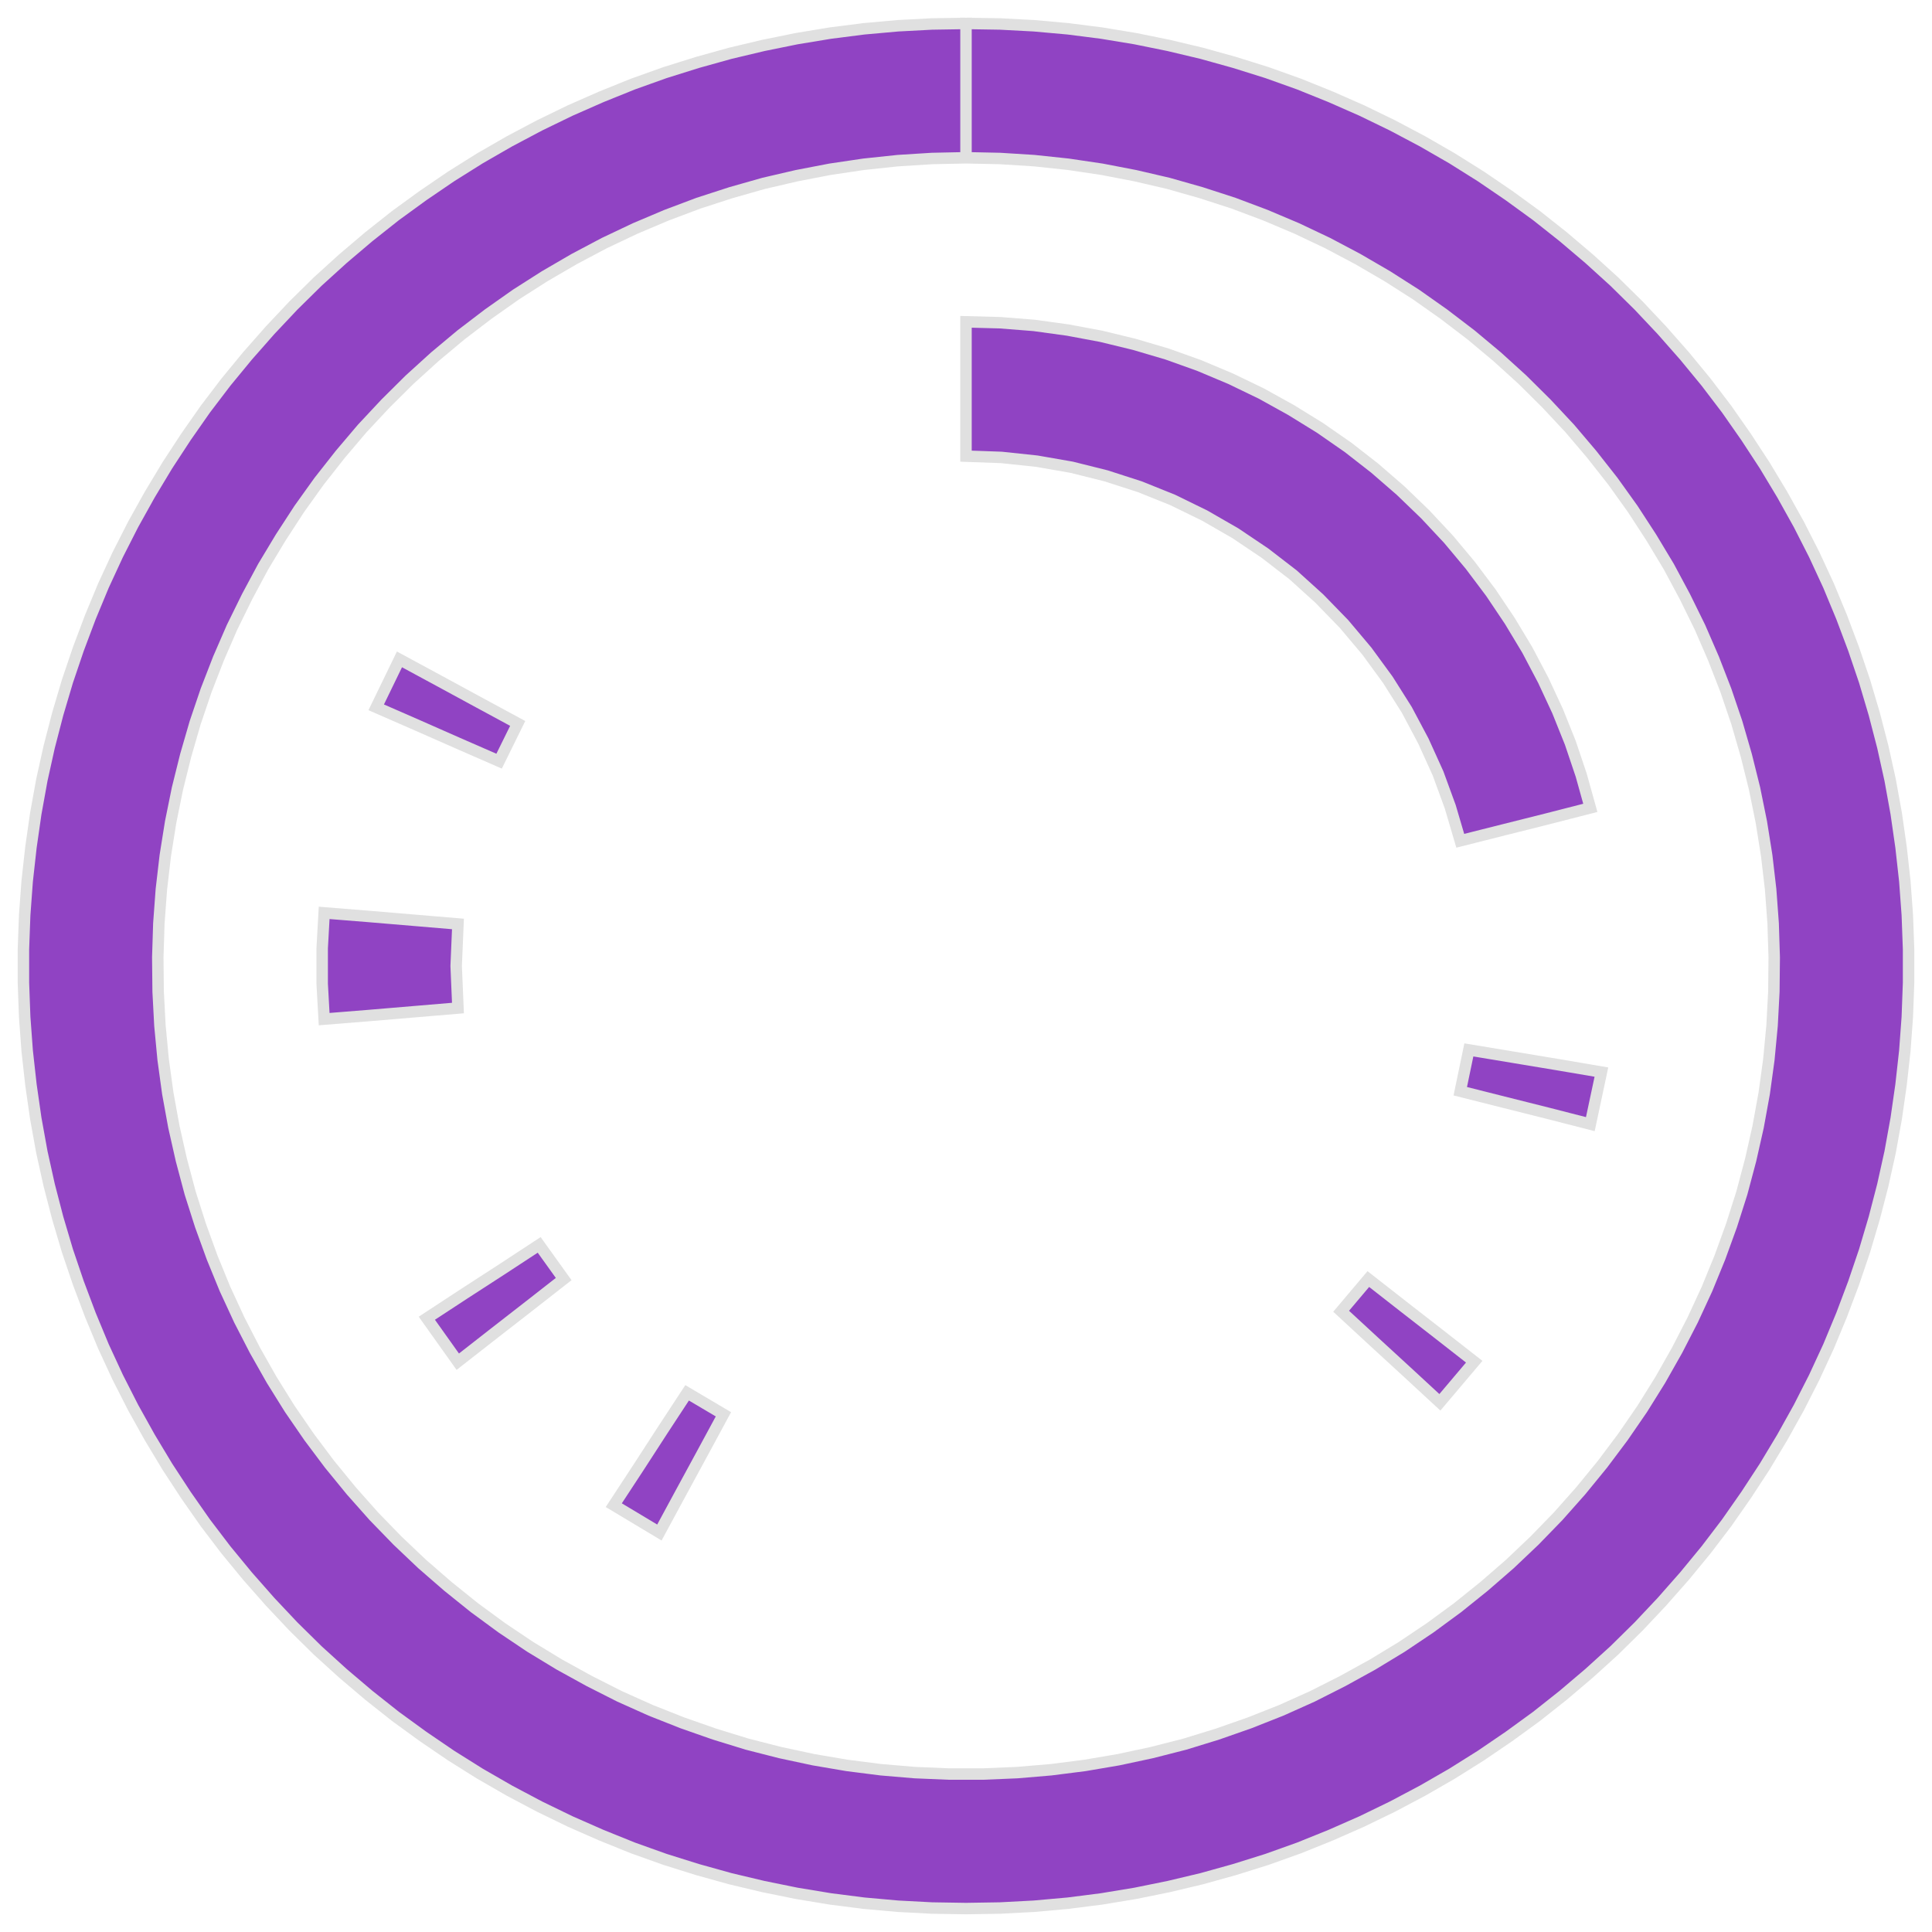
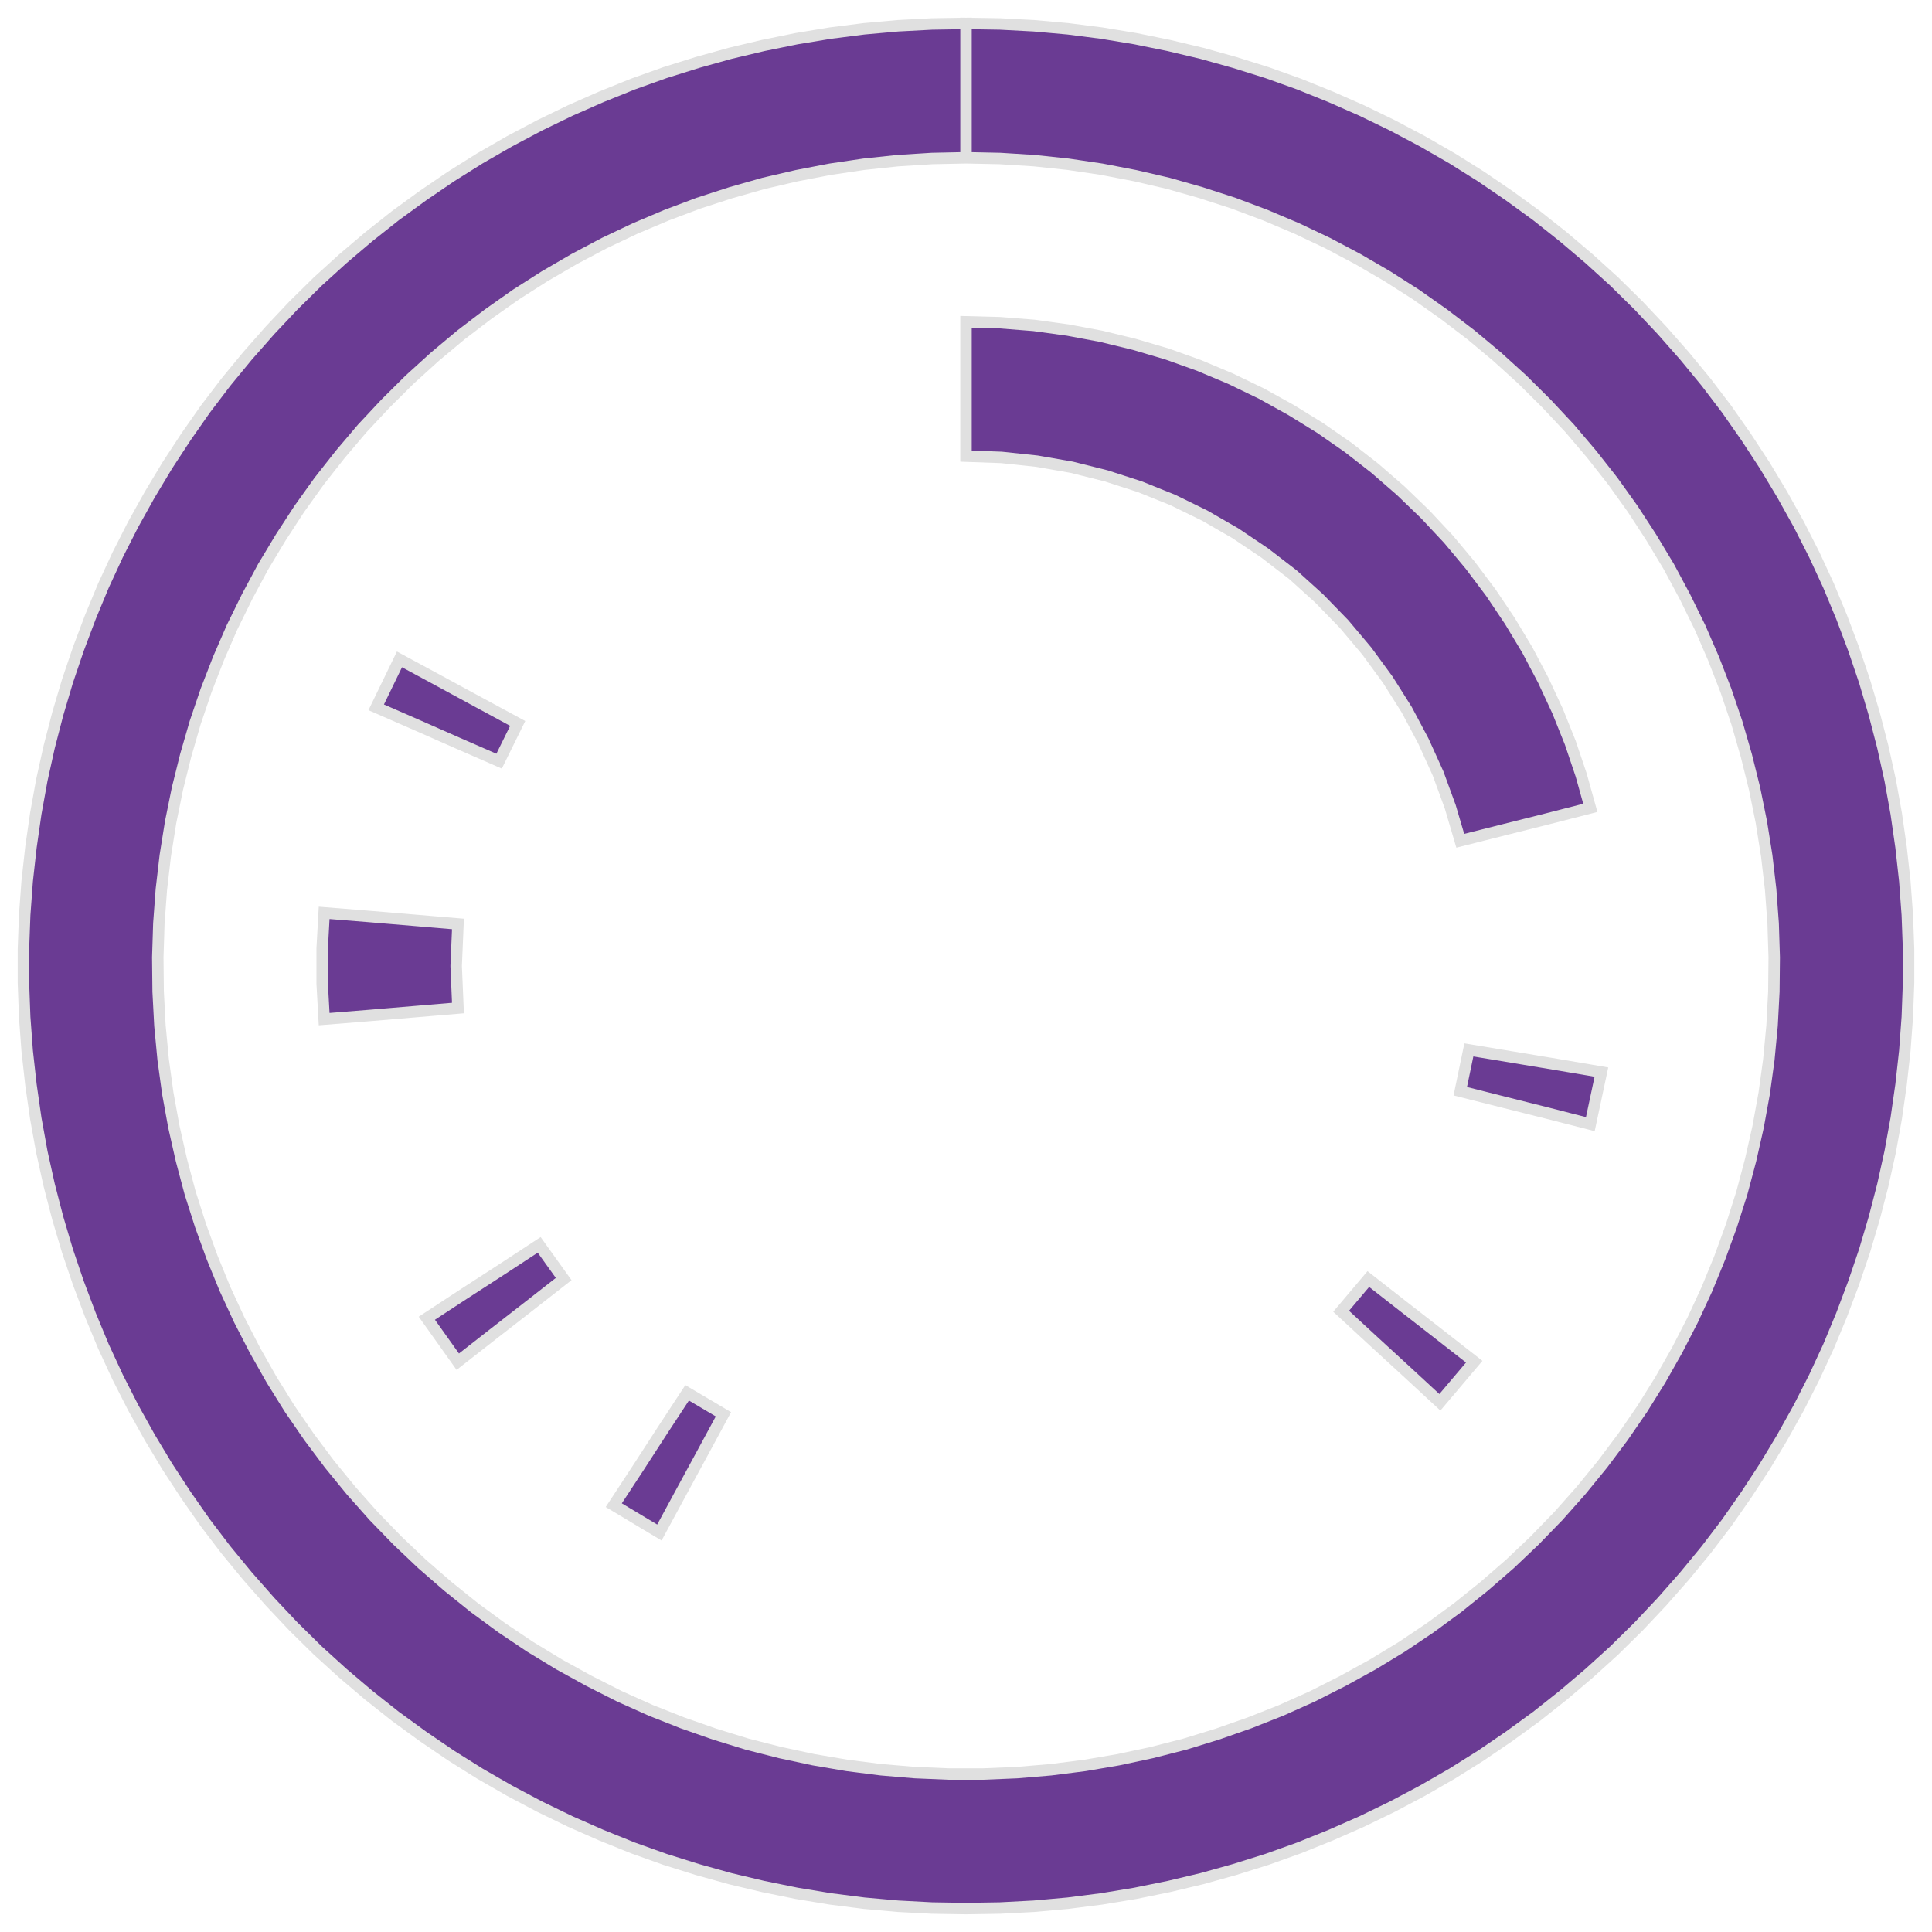
<svg xmlns="http://www.w3.org/2000/svg" class="svglite" width="108.00pt" height="108.00pt" viewBox="0 0 108.00 108.00">
  <defs>
    <style type="text/css">
    .svglite line, .svglite polyline, .svglite polygon, .svglite path, .svglite rect, .svglite circle {
      fill: none;
      stroke: #000000;
      stroke-linecap: round;
      stroke-linejoin: round;
      stroke-miterlimit: 10.00;
    }
    .svglite text {
      white-space: pre;
    }
  </style>
  </defs>
  <rect width="100%" height="100%" style="stroke: none; fill: none;" />
  <defs>
    <clipPath id="cpMC4wMHwxMDguMDB8MC4wMHwxMDguMDA=">
      <rect x="0.00" y="0.00" width="108.00" height="108.00" />
    </clipPath>
  </defs>
  <g clip-path="url(#cpMC4wMHwxMDguMDB8MC4wMHwxMDguMDA=)">
-     <polygon points="54.00,8.82 54.00,6.31 54.00,3.81 54.00,1.31 52.10,1.34 50.20,1.44 48.30,1.61 46.42,1.85 44.54,2.16 42.67,2.54 40.82,2.98 38.99,3.49 37.17,4.06 35.38,4.70 33.62,5.41 31.87,6.18 30.16,7.01 28.48,7.90 26.83,8.85 25.22,9.86 23.65,10.93 22.11,12.05 20.62,13.23 19.17,14.46 17.76,15.74 16.40,17.08 15.10,18.46 13.84,19.89 12.63,21.36 11.48,22.87 10.39,24.43 9.35,26.02 8.37,27.65 7.44,29.32 6.58,31.01 5.78,32.74 5.05,34.50 4.38,36.28 3.77,38.08 3.23,39.90 2.75,41.75 2.34,43.60 2.00,45.48 1.73,47.36 1.52,49.25 1.38,51.15 1.31,53.05 1.31,54.95 1.38,56.85 1.52,58.75 1.73,60.64 2.00,62.52 2.34,64.40 2.75,66.25 3.23,68.10 3.77,69.92 4.38,71.72 5.05,73.50 5.78,75.26 6.58,76.99 7.44,78.68 8.37,80.35 9.35,81.98 10.39,83.57 11.48,85.13 12.63,86.64 13.84,88.11 15.10,89.54 16.40,90.92 17.76,92.26 19.17,93.54 20.62,94.77 22.11,95.95 23.65,97.07 25.22,98.14 26.83,99.15 28.48,100.10 30.16,100.99 31.87,101.82 33.62,102.59 35.38,103.30 37.17,103.94 38.99,104.51 40.82,105.02 42.67,105.46 44.54,105.84 46.42,106.15 48.30,106.39 50.20,106.56 52.10,106.66 54.00,106.69 55.90,106.66 57.80,106.56 59.70,106.39 61.58,106.15 63.46,105.84 65.33,105.46 67.18,105.02 69.01,104.51 70.83,103.94 72.62,103.30 74.38,102.59 76.13,101.82 77.84,100.99 79.52,100.10 81.17,99.15 82.78,98.14 84.35,97.07 85.89,95.95 87.38,94.77 88.83,93.54 90.24,92.26 91.60,90.92 92.90,89.54 94.16,88.11 95.37,86.64 96.52,85.13 97.61,83.57 98.65,81.98 99.63,80.35 100.56,78.68 101.42,76.99 102.22,75.26 102.95,73.50 103.62,71.72 104.23,69.92 104.77,68.10 105.25,66.25 105.66,64.40 106.00,62.52 106.27,60.64 106.48,58.75 106.62,56.85 106.69,54.95 106.69,53.05 106.62,51.15 106.48,49.25 106.27,47.36 106.00,45.48 105.66,43.60 105.25,41.75 104.77,39.90 104.23,38.08 103.62,36.28 102.95,34.50 102.22,32.74 101.42,31.01 100.56,29.32 99.63,27.65 98.65,26.02 97.61,24.43 96.52,22.87 95.37,21.36 94.16,19.89 92.90,18.46 91.60,17.08 90.24,15.74 88.83,14.46 87.38,13.23 85.89,12.05 84.35,10.93 82.78,9.86 81.17,8.85 79.52,7.90 77.84,7.01 76.13,6.18 74.38,5.41 72.62,4.70 70.83,4.06 69.01,3.49 67.18,2.98 65.33,2.54 63.46,2.16 61.58,1.85 59.70,1.61 57.80,1.44 55.90,1.34 54.00,1.31 54.00,3.81 54.00,6.31 54.00,8.82 55.90,8.86 57.81,8.98 59.70,9.18 61.59,9.46 63.46,9.82 65.31,10.25 67.14,10.77 68.96,11.36 70.74,12.03 72.49,12.77 74.22,13.59 75.90,14.48 77.55,15.44 79.15,16.46 80.71,17.56 82.23,18.72 83.69,19.94 85.10,21.22 86.45,22.56 87.75,23.95 88.98,25.40 90.16,26.90 91.27,28.45 92.31,30.05 93.29,31.68 94.19,33.36 95.03,35.07 95.79,36.82 96.48,38.60 97.09,40.40 97.62,42.23 98.08,44.08 98.46,45.95 98.76,47.83 98.98,49.72 99.12,51.62 99.18,53.52 99.16,55.43 99.06,57.33 98.88,59.23 98.62,61.12 98.28,62.99 97.86,64.85 97.37,66.69 96.79,68.51 96.14,70.30 95.42,72.06 94.62,73.79 93.75,75.48 92.81,77.14 91.80,78.76 90.72,80.33 89.58,81.85 88.37,83.33 87.11,84.75 85.78,86.12 84.40,87.43 82.96,88.68 81.48,89.87 79.94,91.00 78.36,92.06 76.73,93.05 75.06,93.97 73.36,94.83 71.62,95.61 69.85,96.31 68.05,96.94 66.23,97.50 64.39,97.97 62.52,98.37 60.64,98.69 58.75,98.93 56.86,99.09 54.95,99.17 53.05,99.17 51.14,99.09 49.25,98.93 47.36,98.69 45.48,98.37 43.61,97.97 41.77,97.50 39.95,96.94 38.15,96.31 36.38,95.61 34.64,94.83 32.94,93.97 31.27,93.05 29.64,92.06 28.06,91.00 26.52,89.87 25.04,88.68 23.60,87.43 22.22,86.12 20.89,84.75 19.63,83.33 18.42,81.85 17.28,80.33 16.20,78.76 15.19,77.14 14.25,75.48 13.38,73.79 12.58,72.06 11.86,70.30 11.21,68.51 10.63,66.69 10.14,64.85 9.72,62.99 9.38,61.12 9.12,59.23 8.94,57.33 8.84,55.43 8.82,53.52 8.88,51.62 9.02,49.72 9.24,47.83 9.54,45.95 9.92,44.08 10.38,42.23 10.91,40.40 11.52,38.60 12.21,36.82 12.97,35.07 13.81,33.36 14.71,31.68 15.69,30.05 16.73,28.45 17.84,26.90 19.02,25.40 20.25,23.95 21.55,22.56 22.90,21.22 24.31,19.94 25.77,18.72 27.29,17.56 28.85,16.46 30.45,15.44 32.10,14.48 33.78,13.59 35.51,12.77 37.26,12.03 39.04,11.36 40.86,10.77 42.69,10.25 44.54,9.82 46.41,9.46 48.30,9.18 50.19,8.98 52.10,8.86 54.00,8.82 " style="stroke-width: 0.64; stroke: #E0E0E0; stroke-linecap: butt; stroke-linejoin: miter; fill: #9043C3;" />
-     <polygon points="81.63,47.00 84.05,46.39 86.48,45.78 88.90,45.16 88.39,43.33 87.78,41.52 87.07,39.75 86.27,38.03 85.38,36.34 84.40,34.71 83.34,33.13 82.19,31.60 80.97,30.14 79.67,28.75 78.30,27.43 76.86,26.18 75.36,25.01 73.79,23.92 72.17,22.92 70.51,22.00 68.79,21.17 67.03,20.43 65.24,19.79 63.41,19.25 61.56,18.80 59.69,18.45 57.80,18.19 55.90,18.04 54.00,17.99 54.00,20.50 54.00,23.00 54.00,25.50 55.98,25.57 57.96,25.78 59.91,26.12 61.83,26.60 63.72,27.21 65.56,27.95 67.34,28.82 69.06,29.81 70.71,30.92 72.28,32.13 73.75,33.46 75.13,34.88 76.41,36.40 77.58,38.00 78.64,39.68 79.57,41.43 80.39,43.24 81.07,45.10 81.63,47.00 " style="stroke-width: 0.64; stroke: #E0E0E0; stroke-linecap: butt; stroke-linejoin: miter; fill: #9043C3;" />
-     <polygon points="81.63,61.00 84.05,61.61 86.48,62.22 88.90,62.84 89.52,59.93 87.05,59.51 84.58,59.10 82.11,58.69 81.63,61.00 " style="stroke-width: 0.64; stroke: #E0E0E0; stroke-linecap: butt; stroke-linejoin: miter; fill: #9043C3;" />
-     <polygon points="74.97,73.30 76.81,75.00 78.65,76.69 80.49,78.39 82.41,76.12 80.44,74.58 78.46,73.04 76.49,71.50 74.97,73.30 " style="stroke-width: 0.64; stroke: #E0E0E0; stroke-linecap: butt; stroke-linejoin: miter; fill: #9043C3;" />
-     <polygon points="38.41,77.86 37.04,79.95 35.68,82.05 34.31,84.14 36.86,85.67 38.05,83.47 39.25,81.26 40.44,79.06 38.41,77.86 " style="stroke-width: 0.64; stroke: #E0E0E0; stroke-linecap: butt; stroke-linejoin: miter; fill: #9043C3;" />
-     <polygon points="30.14,69.59 28.05,70.96 25.95,72.32 23.86,73.69 25.59,76.12 27.56,74.58 29.54,73.04 31.51,71.50 30.14,69.59 " style="stroke-width: 0.64; stroke: #E0E0E0; stroke-linecap: butt; stroke-linejoin: miter; fill: #9043C3;" />
-     <polygon points="25.60,51.65 23.11,51.44 20.61,51.23 18.12,51.03 18.01,53.01 18.01,54.99 18.12,56.97 20.61,56.77 23.11,56.56 25.60,56.35 25.50,54.00 25.60,51.65 " style="stroke-width: 0.64; stroke: #E0E0E0; stroke-linecap: butt; stroke-linejoin: miter; fill: #9043C3;" />
-     <polygon points="28.94,40.44 26.74,39.25 24.53,38.05 22.33,36.86 21.03,39.54 23.32,40.54 25.61,41.55 27.90,42.55 28.94,40.44 " style="stroke-width: 0.64; stroke: #E0E0E0; stroke-linecap: butt; stroke-linejoin: miter; fill: #9043C3;" />
+     <polygon points="54.00,8.82 54.00,6.31 54.00,3.81 54.00,1.31 52.10,1.34 50.20,1.44 48.30,1.61 46.42,1.85 44.54,2.16 42.67,2.54 40.82,2.98 38.99,3.49 37.17,4.06 35.38,4.70 33.62,5.41 31.87,6.18 30.16,7.01 28.48,7.90 26.83,8.85 25.22,9.86 23.65,10.93 22.11,12.05 20.62,13.23 19.17,14.46 17.76,15.74 16.40,17.08 15.10,18.46 13.84,19.89 12.63,21.36 11.48,22.87 10.39,24.43 9.35,26.02 8.37,27.65 7.44,29.32 6.58,31.01 5.78,32.74 5.05,34.50 4.38,36.28 3.77,38.08 3.23,39.90 2.75,41.75 2.34,43.60 2.00,45.48 1.73,47.36 1.52,49.25 1.38,51.15 1.31,53.05 1.31,54.95 1.38,56.85 1.52,58.75 1.73,60.64 2.00,62.52 2.34,64.40 2.75,66.25 3.23,68.10 3.77,69.92 4.38,71.72 5.05,73.50 5.78,75.26 6.58,76.99 7.44,78.68 8.37,80.35 9.35,81.98 10.39,83.57 11.48,85.13 12.63,86.64 13.84,88.11 15.10,89.54 16.40,90.92 17.76,92.26 19.17,93.54 20.62,94.77 22.11,95.95 23.65,97.07 25.22,98.14 26.83,99.15 28.48,100.10 30.16,100.99 31.87,101.82 33.62,102.59 35.38,103.30 37.17,103.94 38.99,104.51 40.82,105.02 42.67,105.46 44.54,105.84 46.42,106.15 48.30,106.39 50.20,106.56 52.10,106.66 54.00,106.69 55.90,106.66 57.80,106.56 59.70,106.39 61.58,106.15 63.46,105.84 65.33,105.46 67.18,105.02 69.01,104.51 70.83,103.94 72.62,103.30 74.38,102.59 76.13,101.82 77.84,100.99 79.52,100.10 81.17,99.15 82.78,98.14 84.35,97.07 85.89,95.95 87.38,94.77 88.83,93.54 90.24,92.26 91.60,90.92 92.90,89.54 94.16,88.11 95.37,86.64 96.52,85.13 97.61,83.57 98.65,81.98 99.63,80.35 100.56,78.68 101.42,76.99 102.22,75.26 102.95,73.50 103.62,71.72 104.23,69.92 104.77,68.10 105.25,66.25 105.66,64.40 106.00,62.52 106.27,60.64 106.48,58.75 106.62,56.85 106.69,54.95 106.69,53.05 106.62,51.15 106.48,49.25 106.27,47.36 106.00,45.48 105.66,43.60 105.25,41.75 104.77,39.90 104.23,38.08 103.62,36.28 102.95,34.50 102.22,32.74 101.42,31.01 100.56,29.32 99.63,27.65 98.65,26.02 97.61,24.43 96.52,22.87 95.37,21.36 94.16,19.89 92.90,18.46 91.60,17.08 90.24,15.74 88.83,14.46 87.38,13.23 85.89,12.05 84.35,10.93 82.78,9.86 81.17,8.85 79.52,7.90 77.84,7.01 76.13,6.18 74.38,5.41 72.62,4.70 70.83,4.06 69.01,3.49 67.18,2.98 65.33,2.54 63.46,2.16 61.58,1.85 59.70,1.61 57.80,1.44 55.90,1.34 54.00,1.31 54.00,3.81 54.00,6.31 54.00,8.82 55.90,8.86 57.81,8.98 59.70,9.18 61.59,9.46 63.46,9.82 65.31,10.25 67.14,10.77 68.96,11.36 70.74,12.03 72.49,12.77 74.22,13.59 75.90,14.48 77.55,15.44 79.15,16.46 80.71,17.56 82.23,18.72 83.69,19.94 85.10,21.22 86.45,22.56 87.75,23.95 88.98,25.40 90.16,26.90 91.27,28.45 92.31,30.05 93.29,31.68 94.19,33.36 95.03,35.07 95.79,36.82 96.48,38.60 97.09,40.40 97.62,42.23 98.08,44.08 98.46,45.95 98.76,47.83 98.98,49.72 99.12,51.62 99.18,53.52 99.16,55.43 99.06,57.33 98.88,59.23 98.62,61.12 98.28,62.99 97.86,64.85 97.37,66.69 96.79,68.51 96.14,70.30 95.42,72.06 94.62,73.79 93.75,75.48 92.81,77.14 91.80,78.76 90.72,80.33 89.58,81.85 88.37,83.33 87.11,84.75 85.78,86.12 84.40,87.43 82.96,88.68 81.48,89.87 79.94,91.00 78.36,92.06 76.73,93.05 75.06,93.97 73.36,94.83 71.62,95.61 69.85,96.31 68.05,96.94 66.23,97.50 64.39,97.97 62.52,98.37 60.64,98.69 58.75,98.93 56.86,99.09 54.95,99.17 53.05,99.17 51.14,99.09 49.25,98.93 47.36,98.69 45.48,98.37 43.61,97.97 41.77,97.50 39.95,96.94 38.15,96.31 36.38,95.61 34.64,94.83 32.94,93.97 31.27,93.05 29.64,92.06 28.06,91.00 26.52,89.87 25.04,88.68 23.60,87.43 22.22,86.12 20.89,84.75 19.63,83.33 18.42,81.85 17.28,80.33 16.20,78.76 15.19,77.14 14.25,75.48 13.38,73.79 12.58,72.06 11.86,70.30 11.21,68.51 10.63,66.69 10.14,64.85 9.72,62.99 9.38,61.12 9.12,59.23 8.94,57.33 8.84,55.43 8.82,53.52 8.88,51.62 9.02,49.72 9.24,47.83 9.54,45.95 9.92,44.08 10.38,42.23 10.91,40.40 11.52,38.60 12.21,36.82 12.97,35.07 13.81,33.36 14.71,31.68 15.69,30.05 16.73,28.45 17.84,26.90 19.02,25.40 20.25,23.95 21.55,22.56 22.90,21.22 24.31,19.94 25.77,18.72 27.29,17.56 28.85,16.46 30.45,15.44 32.10,14.48 33.78,13.59 35.51,12.77 37.26,12.03 39.04,11.36 40.86,10.77 42.69,10.25 44.54,9.82 46.41,9.46 48.30,9.18 50.19,8.98 52.10,8.86 54.00,8.82 " style="stroke-width: 0.64; stroke: #E0E0E0; stroke-linecap: butt; stroke-linejoin: miter; fill: #6A3B93;" />
+     <polygon points="81.63,47.00 84.05,46.39 86.48,45.78 88.90,45.16 88.39,43.33 87.78,41.52 87.07,39.75 86.27,38.03 85.38,36.34 84.40,34.71 83.34,33.13 82.19,31.60 80.97,30.14 79.67,28.75 78.30,27.43 76.86,26.18 75.36,25.01 73.79,23.92 72.17,22.92 70.51,22.00 68.79,21.17 67.03,20.43 65.24,19.79 63.41,19.25 61.56,18.80 59.69,18.45 57.80,18.19 55.90,18.04 54.00,17.99 54.00,20.50 54.00,23.00 54.00,25.50 55.98,25.57 57.96,25.78 59.91,26.12 61.83,26.60 63.72,27.21 65.56,27.95 67.34,28.82 69.06,29.81 70.71,30.92 72.28,32.13 73.75,33.46 75.13,34.88 76.41,36.40 77.58,38.00 78.64,39.68 79.57,41.43 80.39,43.24 81.07,45.10 81.63,47.00 " style="stroke-width: 0.64; stroke: #E0E0E0; stroke-linecap: butt; stroke-linejoin: miter; fill: #6A3B93;" />
+     <polygon points="81.63,61.00 84.05,61.61 86.48,62.22 88.90,62.84 89.52,59.93 87.05,59.51 84.58,59.10 82.11,58.69 81.63,61.00 " style="stroke-width: 0.64; stroke: #E0E0E0; stroke-linecap: butt; stroke-linejoin: miter; fill: #6A3B93;" />
+     <polygon points="74.97,73.30 76.81,75.00 78.65,76.69 80.49,78.39 82.41,76.12 80.44,74.58 78.46,73.04 76.49,71.50 74.97,73.30 " style="stroke-width: 0.64; stroke: #E0E0E0; stroke-linecap: butt; stroke-linejoin: miter; fill: #6A3B93;" />
+     <polygon points="38.41,77.86 37.04,79.95 35.68,82.05 34.31,84.14 36.86,85.67 38.05,83.47 39.25,81.26 40.44,79.06 38.41,77.86 " style="stroke-width: 0.64; stroke: #E0E0E0; stroke-linecap: butt; stroke-linejoin: miter; fill: #6A3B93;" />
+     <polygon points="30.14,69.59 28.05,70.96 25.95,72.32 23.86,73.69 25.59,76.12 27.56,74.58 29.54,73.04 31.51,71.50 30.14,69.59 " style="stroke-width: 0.64; stroke: #E0E0E0; stroke-linecap: butt; stroke-linejoin: miter; fill: #6A3B93;" />
+     <polygon points="25.60,51.65 23.11,51.44 20.61,51.23 18.12,51.03 18.01,53.01 18.01,54.99 18.12,56.97 20.61,56.77 23.11,56.56 25.60,56.35 25.50,54.00 25.60,51.65 " style="stroke-width: 0.64; stroke: #E0E0E0; stroke-linecap: butt; stroke-linejoin: miter; fill: #6A3B93;" />
+     <polygon points="28.94,40.44 26.74,39.25 24.53,38.05 22.33,36.86 21.03,39.54 23.32,40.54 25.61,41.55 27.90,42.55 28.94,40.44 " style="stroke-width: 0.64; stroke: #E0E0E0; stroke-linecap: butt; stroke-linejoin: miter; fill: #6A3B93;" />
  </g>
</svg>
